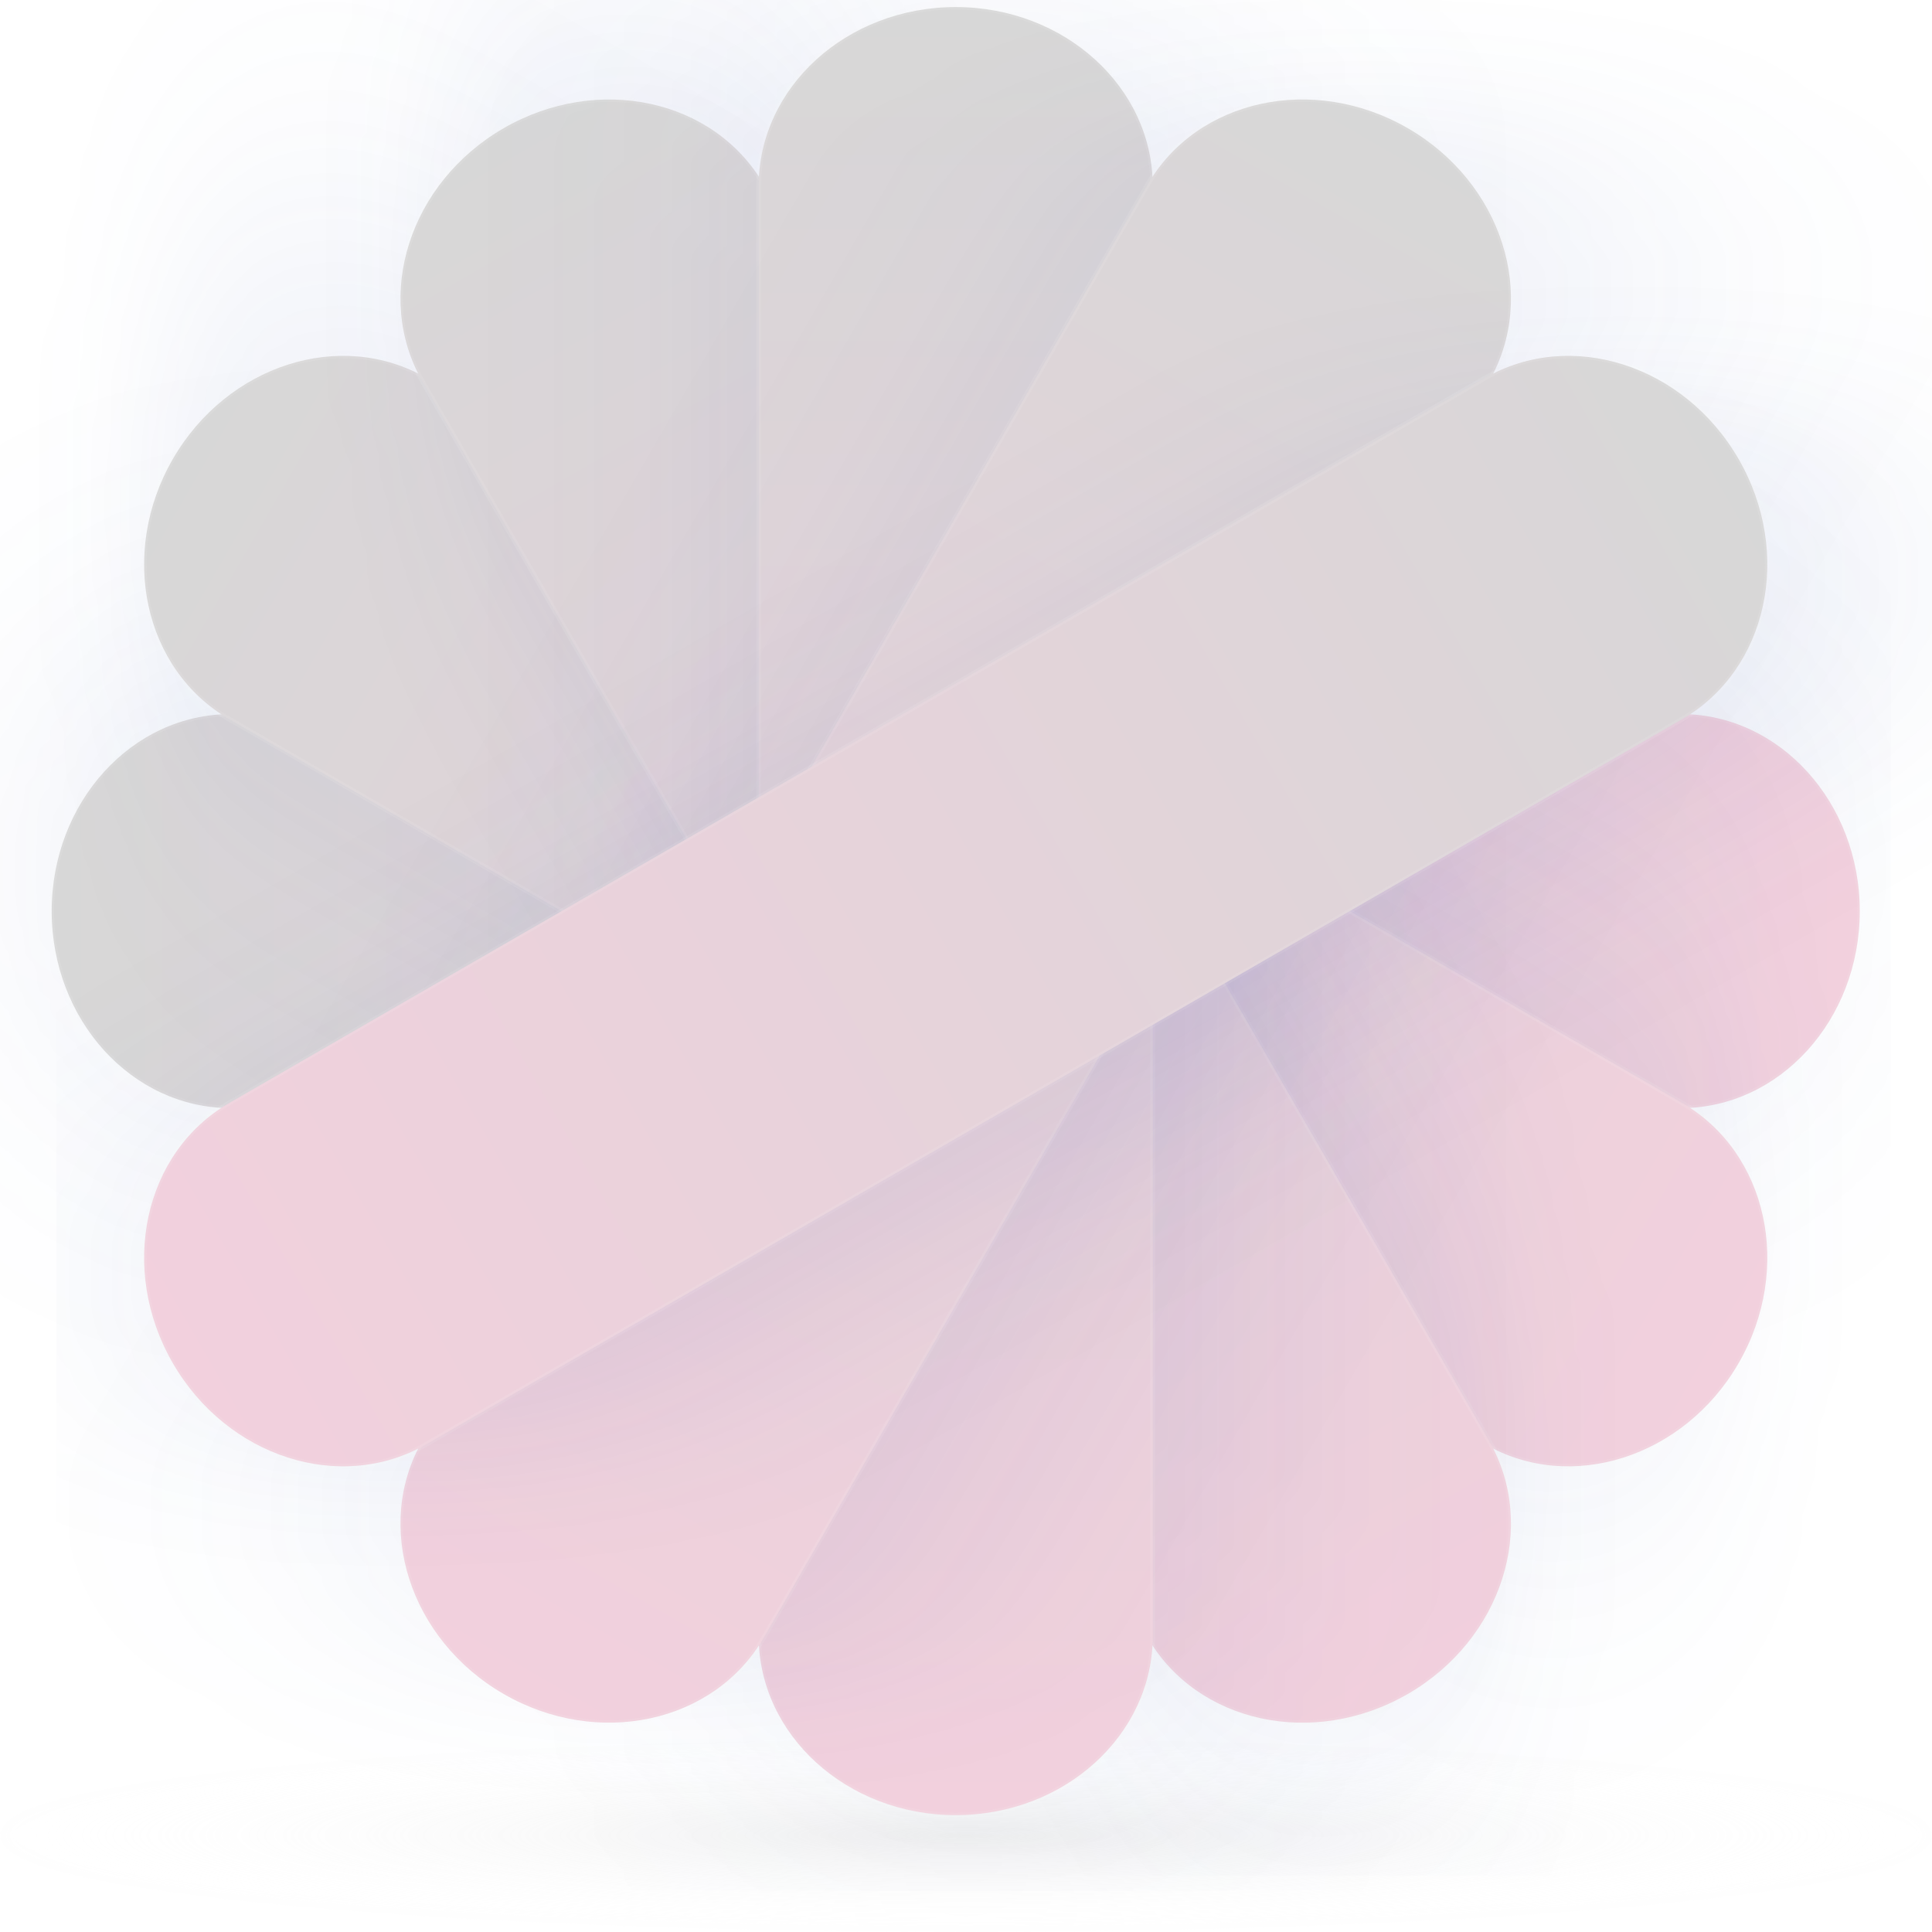
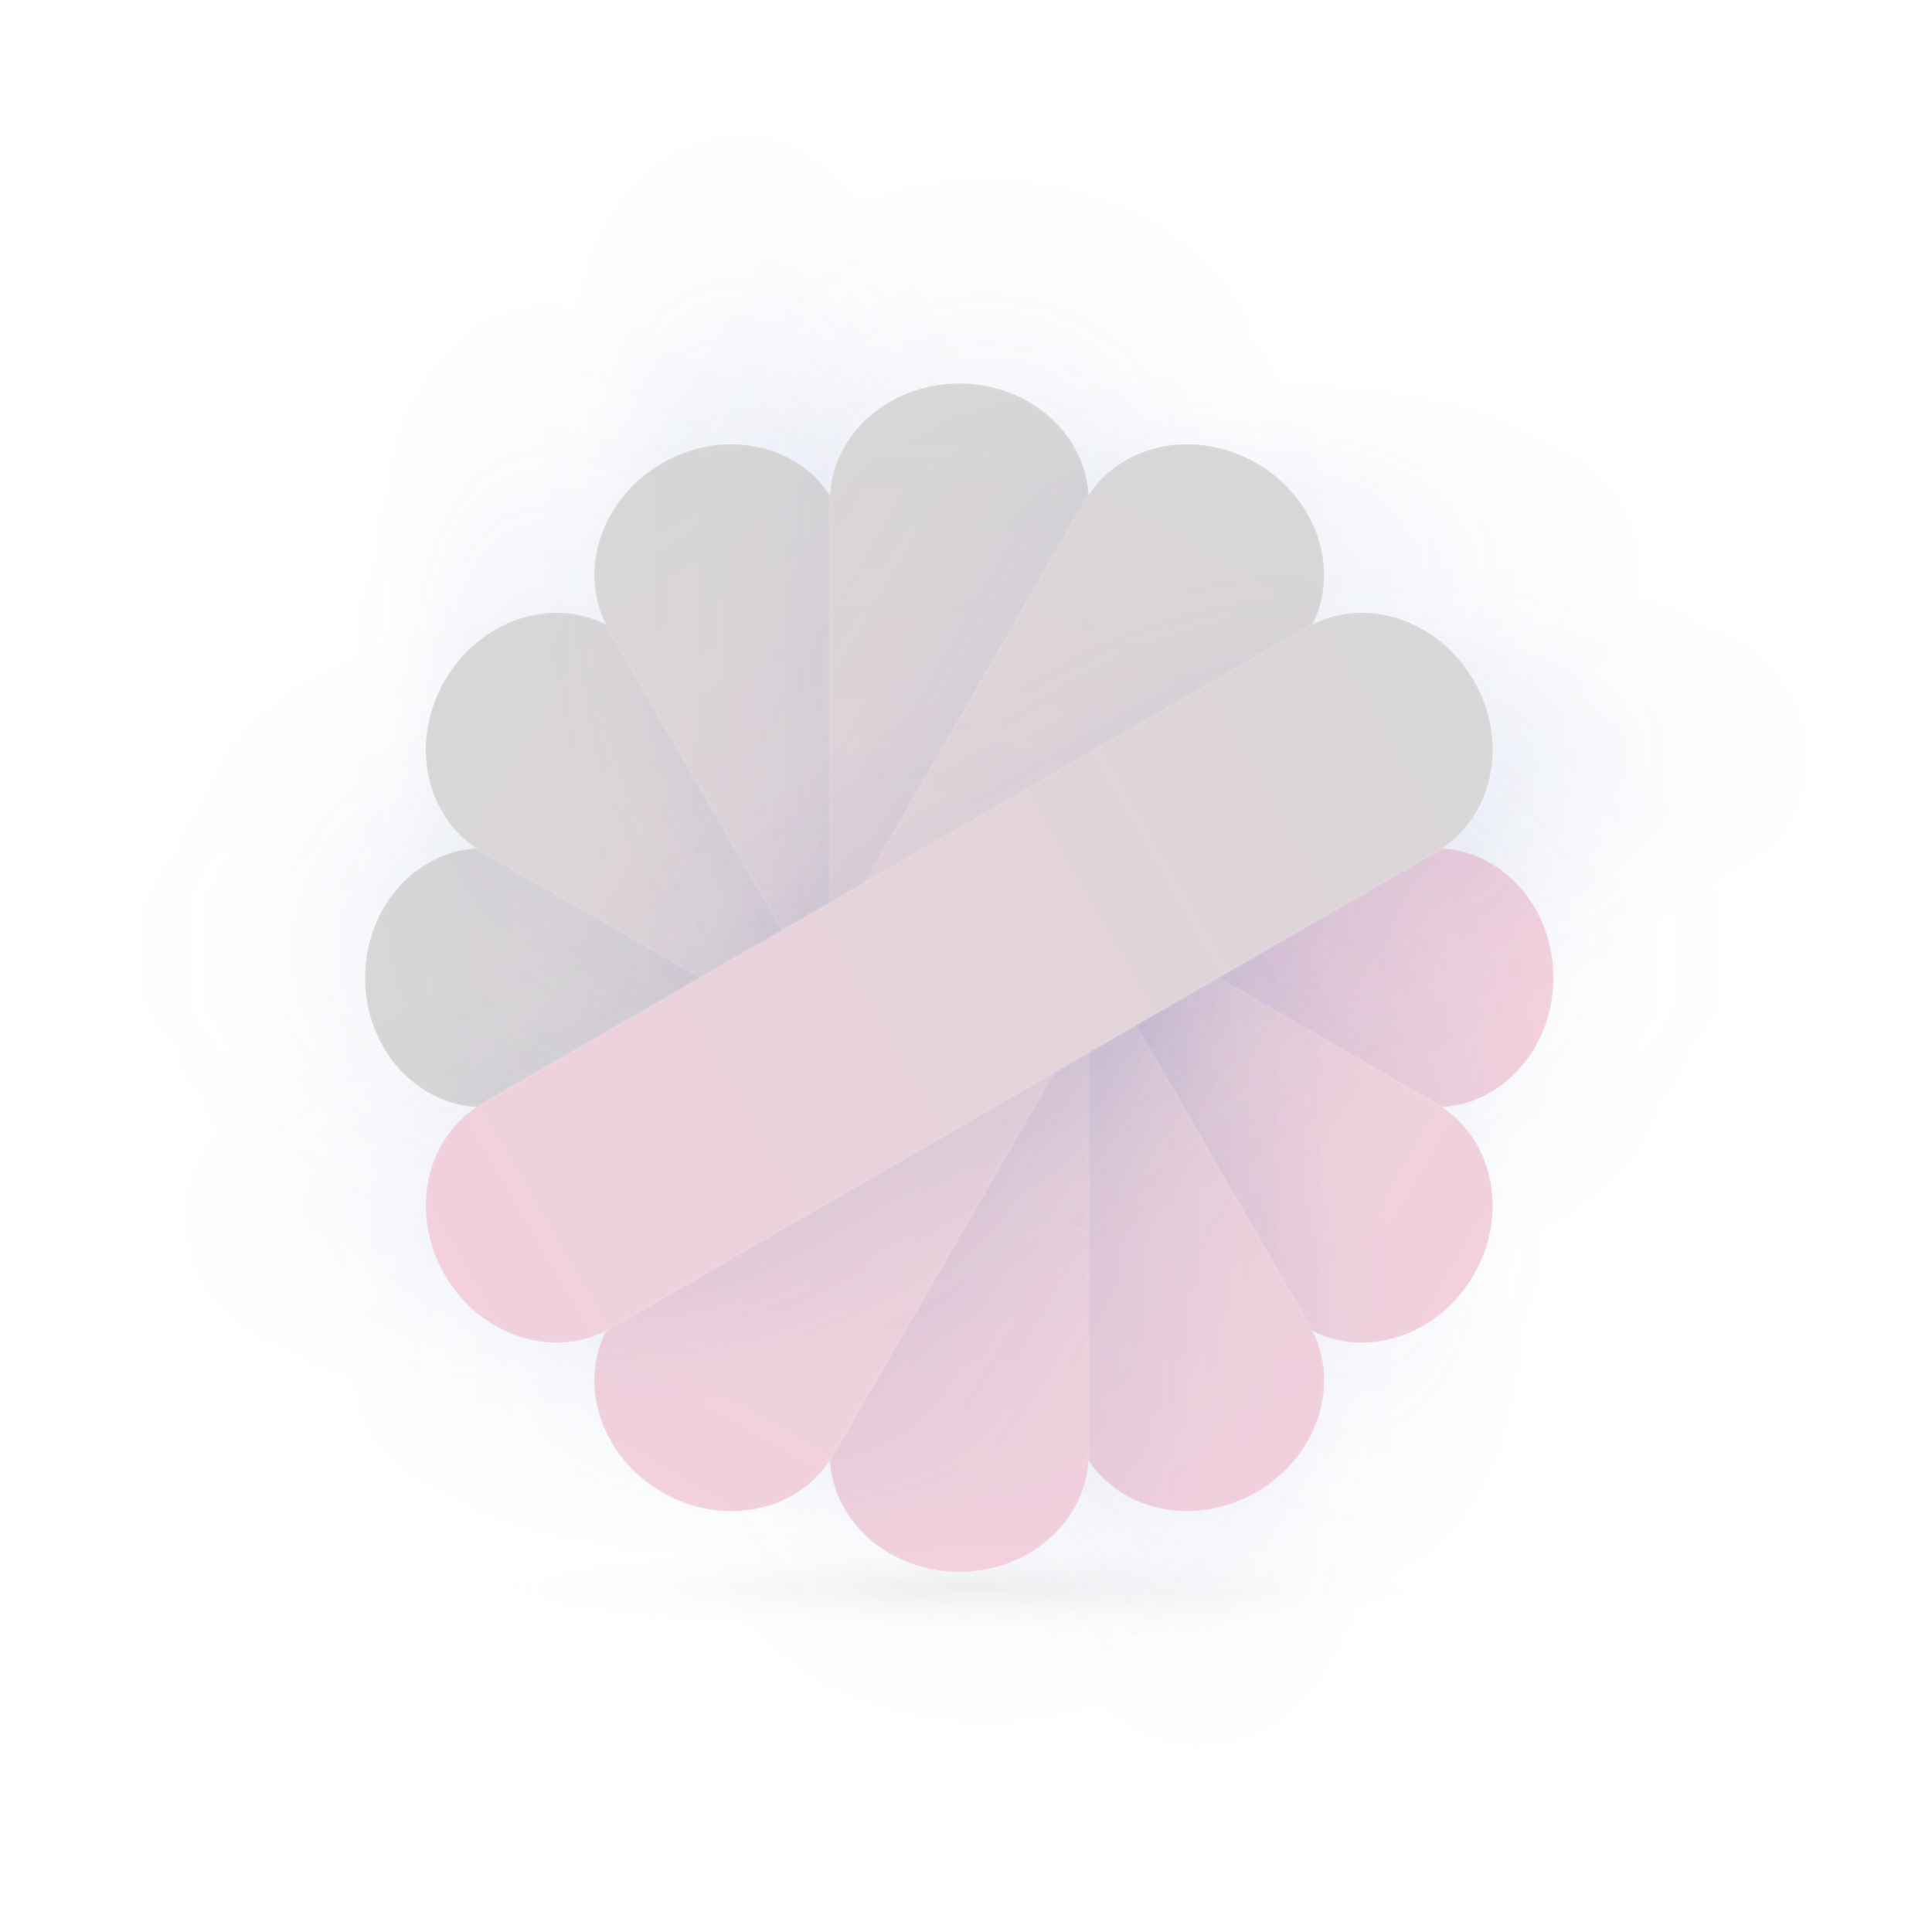
<svg xmlns="http://www.w3.org/2000/svg" xmlns:xlink="http://www.w3.org/1999/xlink" width="500" height="500" viewBox="0 0 132.292 132.292" version="1.1" id="svg5">
  <defs id="defs2">
    <linearGradient id="linearGradient7230">
      <stop style="stop-color:#dddddd;stop-opacity:1" offset="0" id="stop7226" />
      <stop style="stop-color:#ffffff;stop-opacity:0" offset="1" id="stop7228" />
    </linearGradient>
    <linearGradient id="linearGradient3416">
      <stop style="stop-color:#f2d0dd;stop-opacity:1;" offset="0" id="stop3412" />
      <stop style="stop-color:#e5d3da;stop-opacity:1" offset="0.505" id="stop3681" />
      <stop style="stop-color:#d7d7d7;stop-opacity:1" offset="1" id="stop3414" />
    </linearGradient>
    <linearGradient xlink:href="#linearGradient3416" id="linearGradient4747" gradientUnits="userSpaceOnUse" gradientTransform="matrix(0.9998765,0,0,1.100648,-10.97069,-5.92942)" x1="10.98" y1="65.484" x2="143.272" y2="65.484" />
    <linearGradient xlink:href="#linearGradient3416" id="linearGradient4751" gradientUnits="userSpaceOnUse" gradientTransform="matrix(0.9998765,0,0,1.100648,13.24037,-47.8642)" x1="10.98" y1="65.484" x2="143.272" y2="65.484" />
    <linearGradient xlink:href="#linearGradient3416" id="linearGradient4755" gradientUnits="userSpaceOnUse" gradientTransform="matrix(0.9998765,0,0,1.100648,13.24037,-96.28631)" x1="10.98" y1="65.484" x2="143.272" y2="65.484" />
    <linearGradient xlink:href="#linearGradient3416" id="linearGradient4759" gradientUnits="userSpaceOnUse" gradientTransform="matrix(0.9998765,0,0,1.100648,-10.97068,-138.2211)" x1="10.98" y1="65.484" x2="143.272" y2="65.484" />
    <linearGradient xlink:href="#linearGradient3416" id="linearGradient4763" gradientUnits="userSpaceOnUse" gradientTransform="matrix(0.9998765,0,0,1.100648,-52.90546,-162.4322)" x1="10.98" y1="65.484" x2="143.272" y2="65.484" />
    <linearGradient xlink:href="#linearGradient3416" id="linearGradient4767" gradientUnits="userSpaceOnUse" gradientTransform="matrix(0.9998765,0,0,1.100648,-101.3276,-162.4322)" x1="10.98" y1="65.484" x2="143.272" y2="65.484" />
    <filter style="color-interpolation-filters:sRGB;" id="filter7023" x="-0.22" y="-1.109" width="1.462" height="3.332">
      <feFlood flood-opacity="0.102" flood-color="rgb(55,84,170)" result="flood" id="feFlood7013" />
      <feComposite in="flood" in2="SourceGraphic" operator="in" result="composite1" id="feComposite7015" />
      <feGaussianBlur in="composite1" stdDeviation="12" result="blur" id="feGaussianBlur7017" />
      <feOffset dx="3" dy="3" result="offset" id="feOffset7019" />
      <feComposite in="SourceGraphic" in2="offset" operator="over" result="composite2" id="feComposite7021" />
    </filter>
    <filter style="color-interpolation-filters:sRGB;" id="filter7035" x="-0.22" y="-1.008" width="1.462" height="3.12">
      <feFlood flood-opacity="0.102" flood-color="rgb(55,84,170)" result="flood" id="feFlood7025" />
      <feComposite in="flood" in2="SourceGraphic" operator="in" result="composite1" id="feComposite7027" />
      <feGaussianBlur in="composite1" stdDeviation="12" result="blur" id="feGaussianBlur7029" />
      <feOffset dx="3" dy="3" result="offset" id="feOffset7031" />
      <feComposite in="SourceGraphic" in2="offset" operator="over" result="composite2" id="feComposite7033" />
    </filter>
    <filter style="color-interpolation-filters:sRGB;" id="filter7047" x="-0.22" y="-1.008" width="1.462" height="3.12">
      <feFlood flood-opacity="0.102" flood-color="rgb(55,84,170)" result="flood" id="feFlood7037" />
      <feComposite in="flood" in2="SourceGraphic" operator="in" result="composite1" id="feComposite7039" />
      <feGaussianBlur in="composite1" stdDeviation="12" result="blur" id="feGaussianBlur7041" />
      <feOffset dx="3" dy="3" result="offset" id="feOffset7043" />
      <feComposite in="SourceGraphic" in2="offset" operator="over" result="composite2" id="feComposite7045" />
    </filter>
    <filter style="color-interpolation-filters:sRGB;" id="filter7059" x="-0.22" y="-1.008" width="1.462" height="3.12">
      <feFlood flood-opacity="0.102" flood-color="rgb(55,84,170)" result="flood" id="feFlood7049" />
      <feComposite in="flood" in2="SourceGraphic" operator="in" result="composite1" id="feComposite7051" />
      <feGaussianBlur in="composite1" stdDeviation="12" result="blur" id="feGaussianBlur7053" />
      <feOffset dx="3" dy="3" result="offset" id="feOffset7055" />
      <feComposite in="SourceGraphic" in2="offset" operator="over" result="composite2" id="feComposite7057" />
    </filter>
    <filter style="color-interpolation-filters:sRGB;" id="filter7071" x="-0.22" y="-1.008" width="1.462" height="3.12">
      <feFlood flood-opacity="0.102" flood-color="rgb(55,84,170)" result="flood" id="feFlood7061" />
      <feComposite in="flood" in2="SourceGraphic" operator="in" result="composite1" id="feComposite7063" />
      <feGaussianBlur in="composite1" stdDeviation="12" result="blur" id="feGaussianBlur7065" />
      <feOffset dx="3" dy="3" result="offset" id="feOffset7067" />
      <feComposite in="SourceGraphic" in2="offset" operator="over" result="composite2" id="feComposite7069" />
    </filter>
    <filter style="color-interpolation-filters:sRGB;" id="filter7083" x="-0.22" y="-1.008" width="1.462" height="3.12">
      <feFlood flood-opacity="0.102" flood-color="rgb(55,84,170)" result="flood" id="feFlood7073" />
      <feComposite in="flood" in2="SourceGraphic" operator="in" result="composite1" id="feComposite7075" />
      <feGaussianBlur in="composite1" stdDeviation="12" result="blur" id="feGaussianBlur7077" />
      <feOffset dx="3" dy="3" result="offset" id="feOffset7079" />
      <feComposite in="SourceGraphic" in2="offset" operator="over" result="composite2" id="feComposite7081" />
    </filter>
    <filter style="color-interpolation-filters:sRGB;" id="filter7095" x="-0.22" y="-1.008" width="1.462" height="3.12">
      <feFlood flood-opacity="0.102" flood-color="rgb(55,84,170)" result="flood" id="feFlood7085" />
      <feComposite in="flood" in2="SourceGraphic" operator="in" result="composite1" id="feComposite7087" />
      <feGaussianBlur in="composite1" stdDeviation="12" result="blur" id="feGaussianBlur7089" />
      <feOffset dx="3" dy="3" result="offset" id="feOffset7091" />
      <feComposite in="SourceGraphic" in2="offset" operator="over" result="composite2" id="feComposite7093" />
    </filter>
-     <radialGradient xlink:href="#linearGradient7230" id="radialGradient7448" cx="66.146" cy="132.292" fx="66.146" fy="132.292" r="66.146" gradientTransform="matrix(0.9992869,0,0,0.1008008,0.0471733,112.3419)" gradientUnits="userSpaceOnUse" />
+     <radialGradient xlink:href="#linearGradient7230" id="radialGradient7448" cx="66.146" cy="132.292" fx="66.146" fy="132.292" r="66.146" gradientTransform="matrix(0.6050084,0,0,0.05511075,26.12705,101.453)" gradientUnits="userSpaceOnUse" />
  </defs>
  <g id="layer1">
-     <ellipse style="fill:url(#radialGradient7448);fill-opacity:1;stroke:#fafafa;stroke-width:0.862;stroke-linecap:round;stroke-linejoin:round;stroke-miterlimit:4;stroke-dasharray:none;stroke-opacity:0.102;paint-order:normal;opacity:0.45" id="path7144" cx="66.146" cy="125.677" rx="65.715" ry="6.184" />
-     <g id="g7807" transform="matrix(-1.070353,0,0,-1.070353,121.9826,119.2697)">
+     <ellipse style="opacity:0.4;fill:url(#radialGradient7448);fill-opacity:1;stroke:#fafafa;stroke-width:0.496;stroke-linecap:round;stroke-linejoin:round;stroke-miterlimit:4;stroke-dasharray:none;stroke-opacity:0.102;paint-order:normal" id="path7144" cx="66.146" cy="108.744" rx="39.786" ry="3.381" />
+     <g id="g7807" transform="matrix(-0.7035258,0,0,-0.7035258,102.8464,104.3356)">
      <rect style="fill:url(#linearGradient4747);fill-opacity:1;stroke:#fafafa;stroke-width:0.349;stroke-linecap:round;stroke-linejoin:round;stroke-miterlimit:4;stroke-dasharray:none;stroke-opacity:0.102;paint-order:normal;filter:url(#filter7035)" id="rect4611" width="131.943" height="28.755" x="0.174" y="51.768" rx="13.061" ry="14.378" transform="matrix(0.8766508,0,0,0.8766508,-5.162632,-4.84216)" />
      <rect style="fill:url(#linearGradient4751);fill-opacity:1;stroke:#fafafa;stroke-width:0.349;stroke-linecap:round;stroke-linejoin:round;stroke-miterlimit:4;stroke-dasharray:none;stroke-opacity:0.102;paint-order:normal;filter:url(#filter7047)" id="rect4749" width="131.943" height="28.755" x="24.385" y="9.833" rx="13.061" ry="14.378" transform="matrix(0.7592019,0.4383254,-0.4383254,0.7592019,-5.162632,-4.84216)" />
      <rect style="fill:url(#linearGradient4755);fill-opacity:1;stroke:#fafafa;stroke-width:0.349;stroke-linecap:round;stroke-linejoin:round;stroke-miterlimit:4;stroke-dasharray:none;stroke-opacity:0.102;paint-order:normal;filter:url(#filter7059)" id="rect4753" width="131.943" height="28.755" x="24.385" y="-38.589" rx="13.061" ry="14.378" transform="matrix(0.4383254,0.7592019,-0.7592019,0.4383254,-5.162632,-4.84216)" />
      <rect style="fill:url(#linearGradient4759);fill-opacity:1;stroke:#fafafa;stroke-width:0.349;stroke-linecap:round;stroke-linejoin:round;stroke-miterlimit:4;stroke-dasharray:none;stroke-opacity:0.102;paint-order:normal;filter:url(#filter7071)" id="rect4757" width="131.943" height="28.755" x="0.174" y="-80.524" rx="13.061" ry="14.378" transform="matrix(0,0.8766508,-0.8766508,0,-5.162632,-4.84216)" />
      <rect style="fill:url(#linearGradient4763);fill-opacity:1;stroke:#fafafa;stroke-width:0.349;stroke-linecap:round;stroke-linejoin:round;stroke-miterlimit:4;stroke-dasharray:none;stroke-opacity:0.102;paint-order:normal;filter:url(#filter7083)" id="rect4761" width="131.943" height="28.755" x="-41.76" y="-104.735" rx="13.061" ry="14.378" transform="matrix(-0.4383254,0.7592019,-0.7592019,-0.4383254,-5.162632,-4.84216)" />
      <rect style="fill:url(#linearGradient4767);fill-opacity:1;stroke:#fafafa;stroke-width:0.349;stroke-linecap:round;stroke-linejoin:round;stroke-miterlimit:4;stroke-dasharray:none;stroke-opacity:0.102;paint-order:normal;filter:url(#filter7095)" id="rect4765" width="131.943" height="28.755" x="-90.183" y="-104.735" rx="13.061" ry="14.378" transform="matrix(-0.7592019,0.4383254,-0.4383254,-0.7592019,-5.162632,-4.84216)" />
    </g>
  </g>
</svg>
